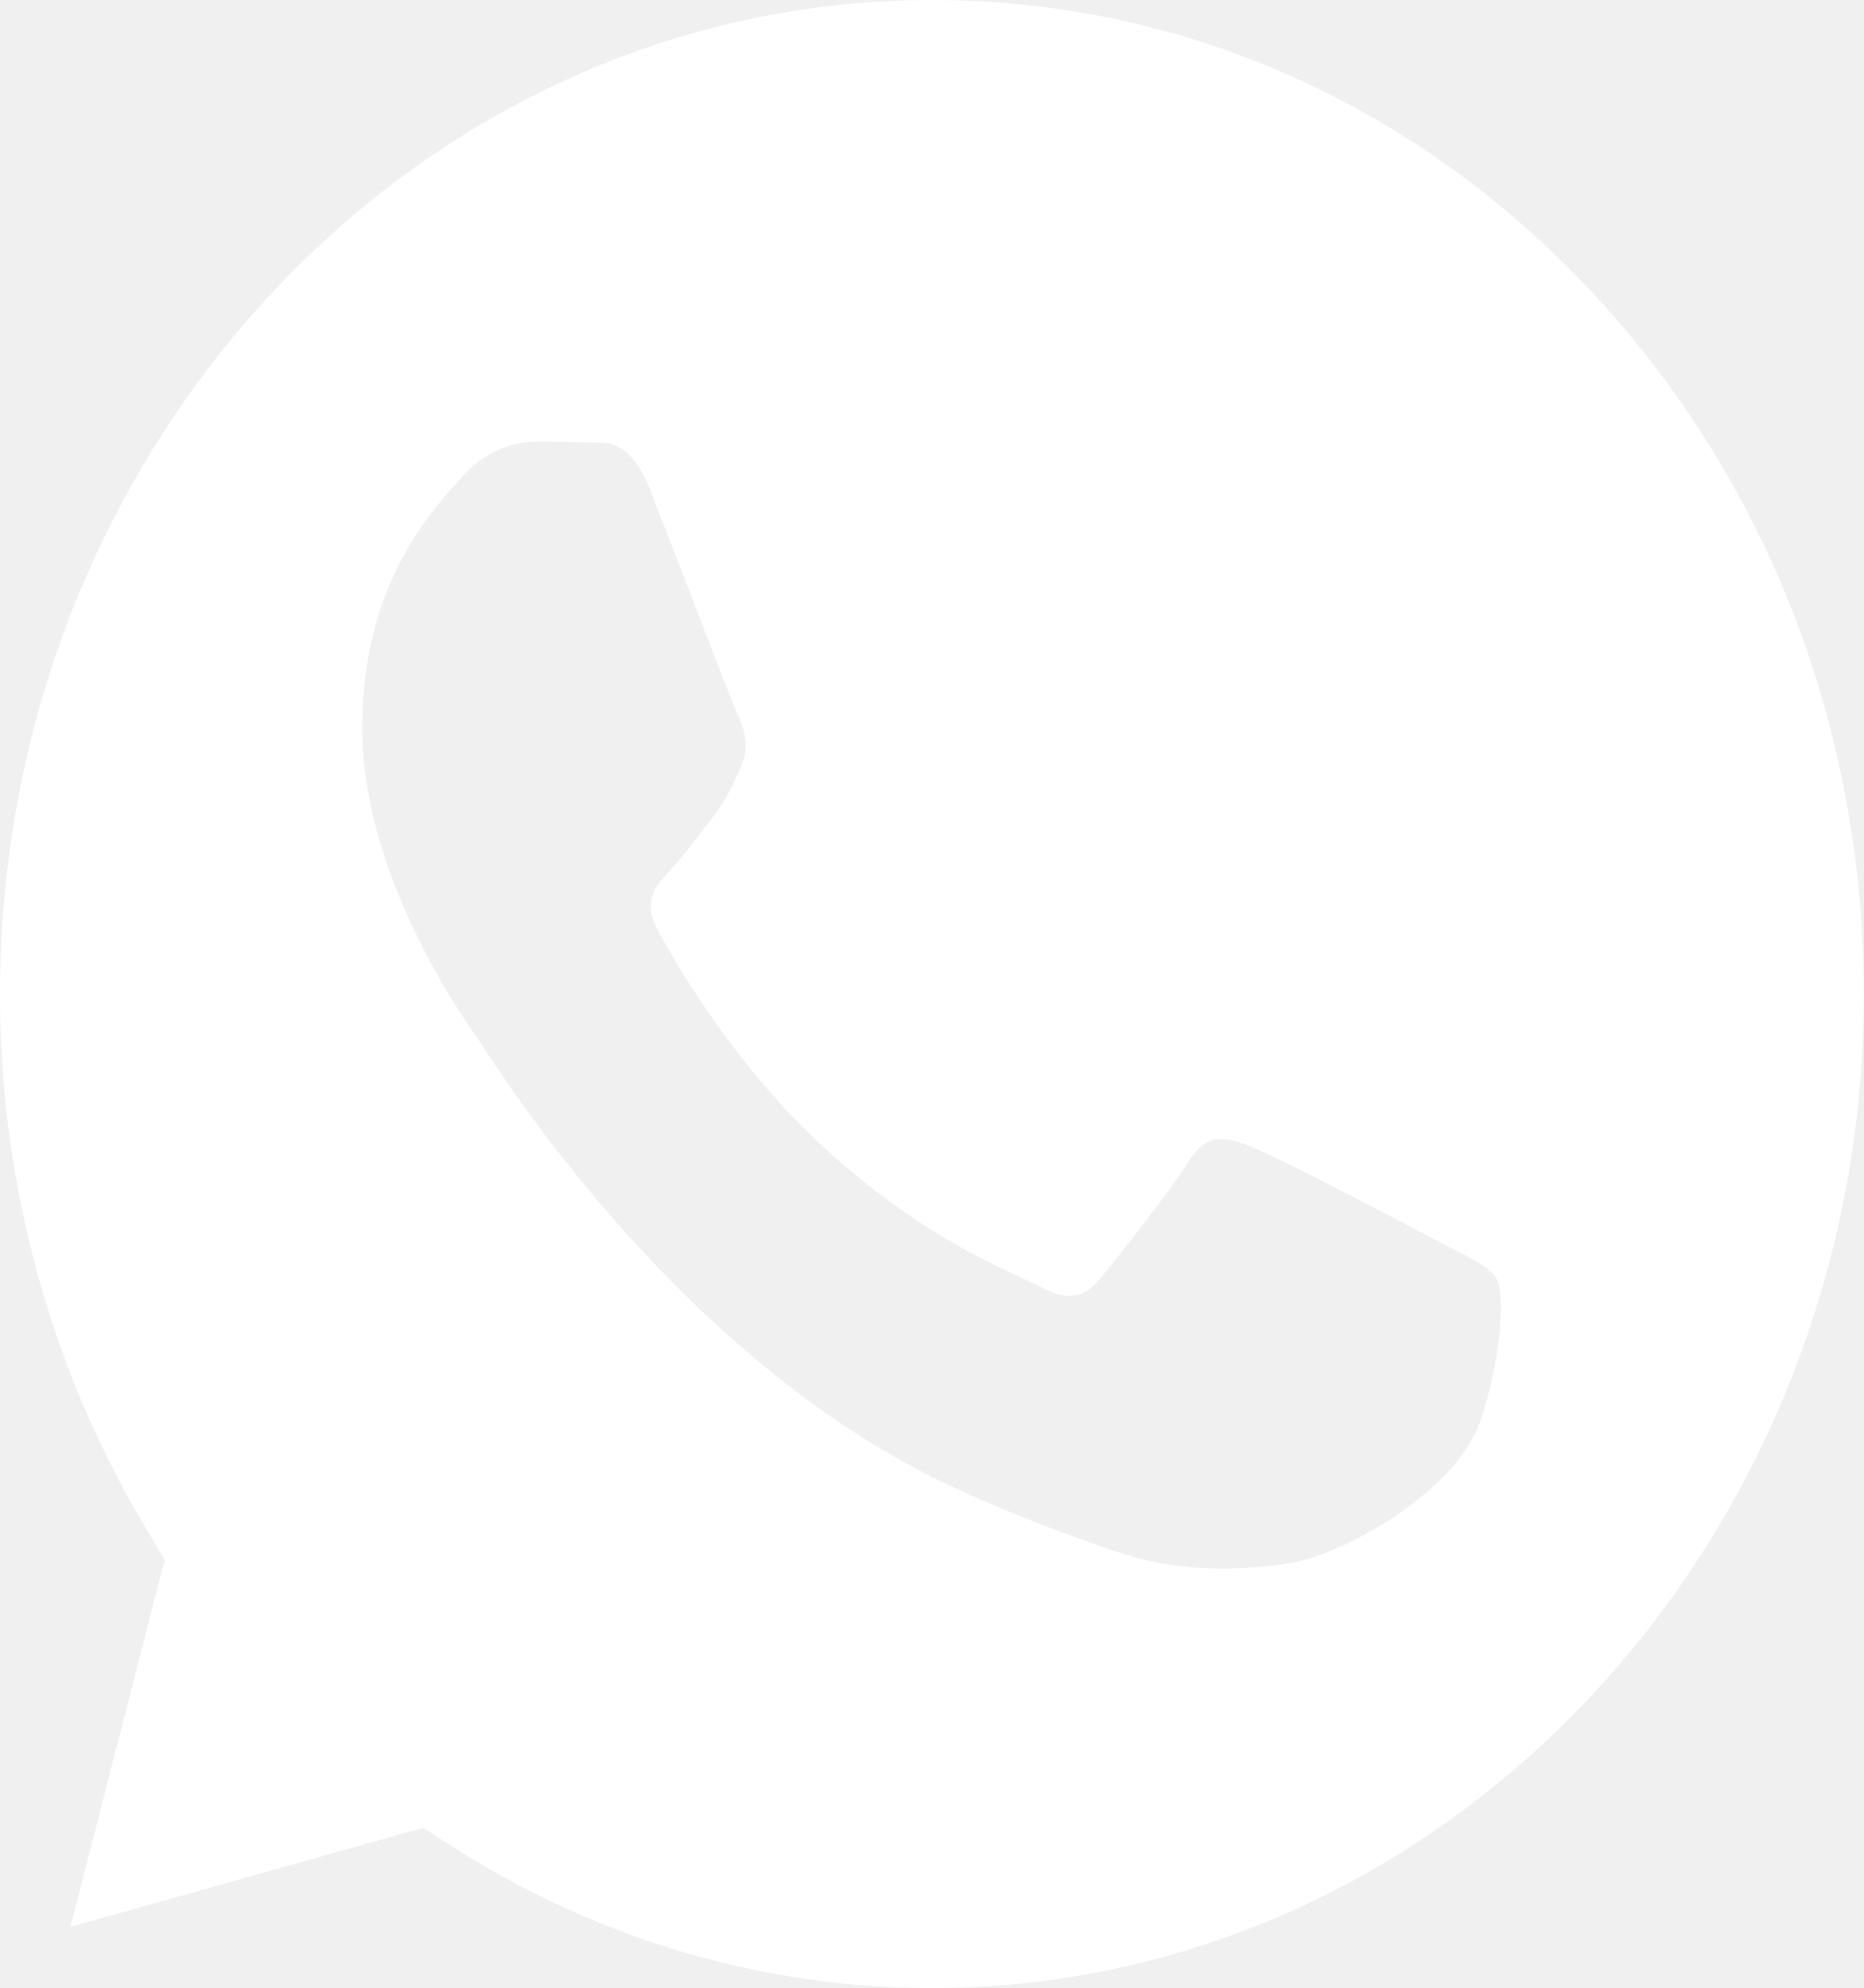
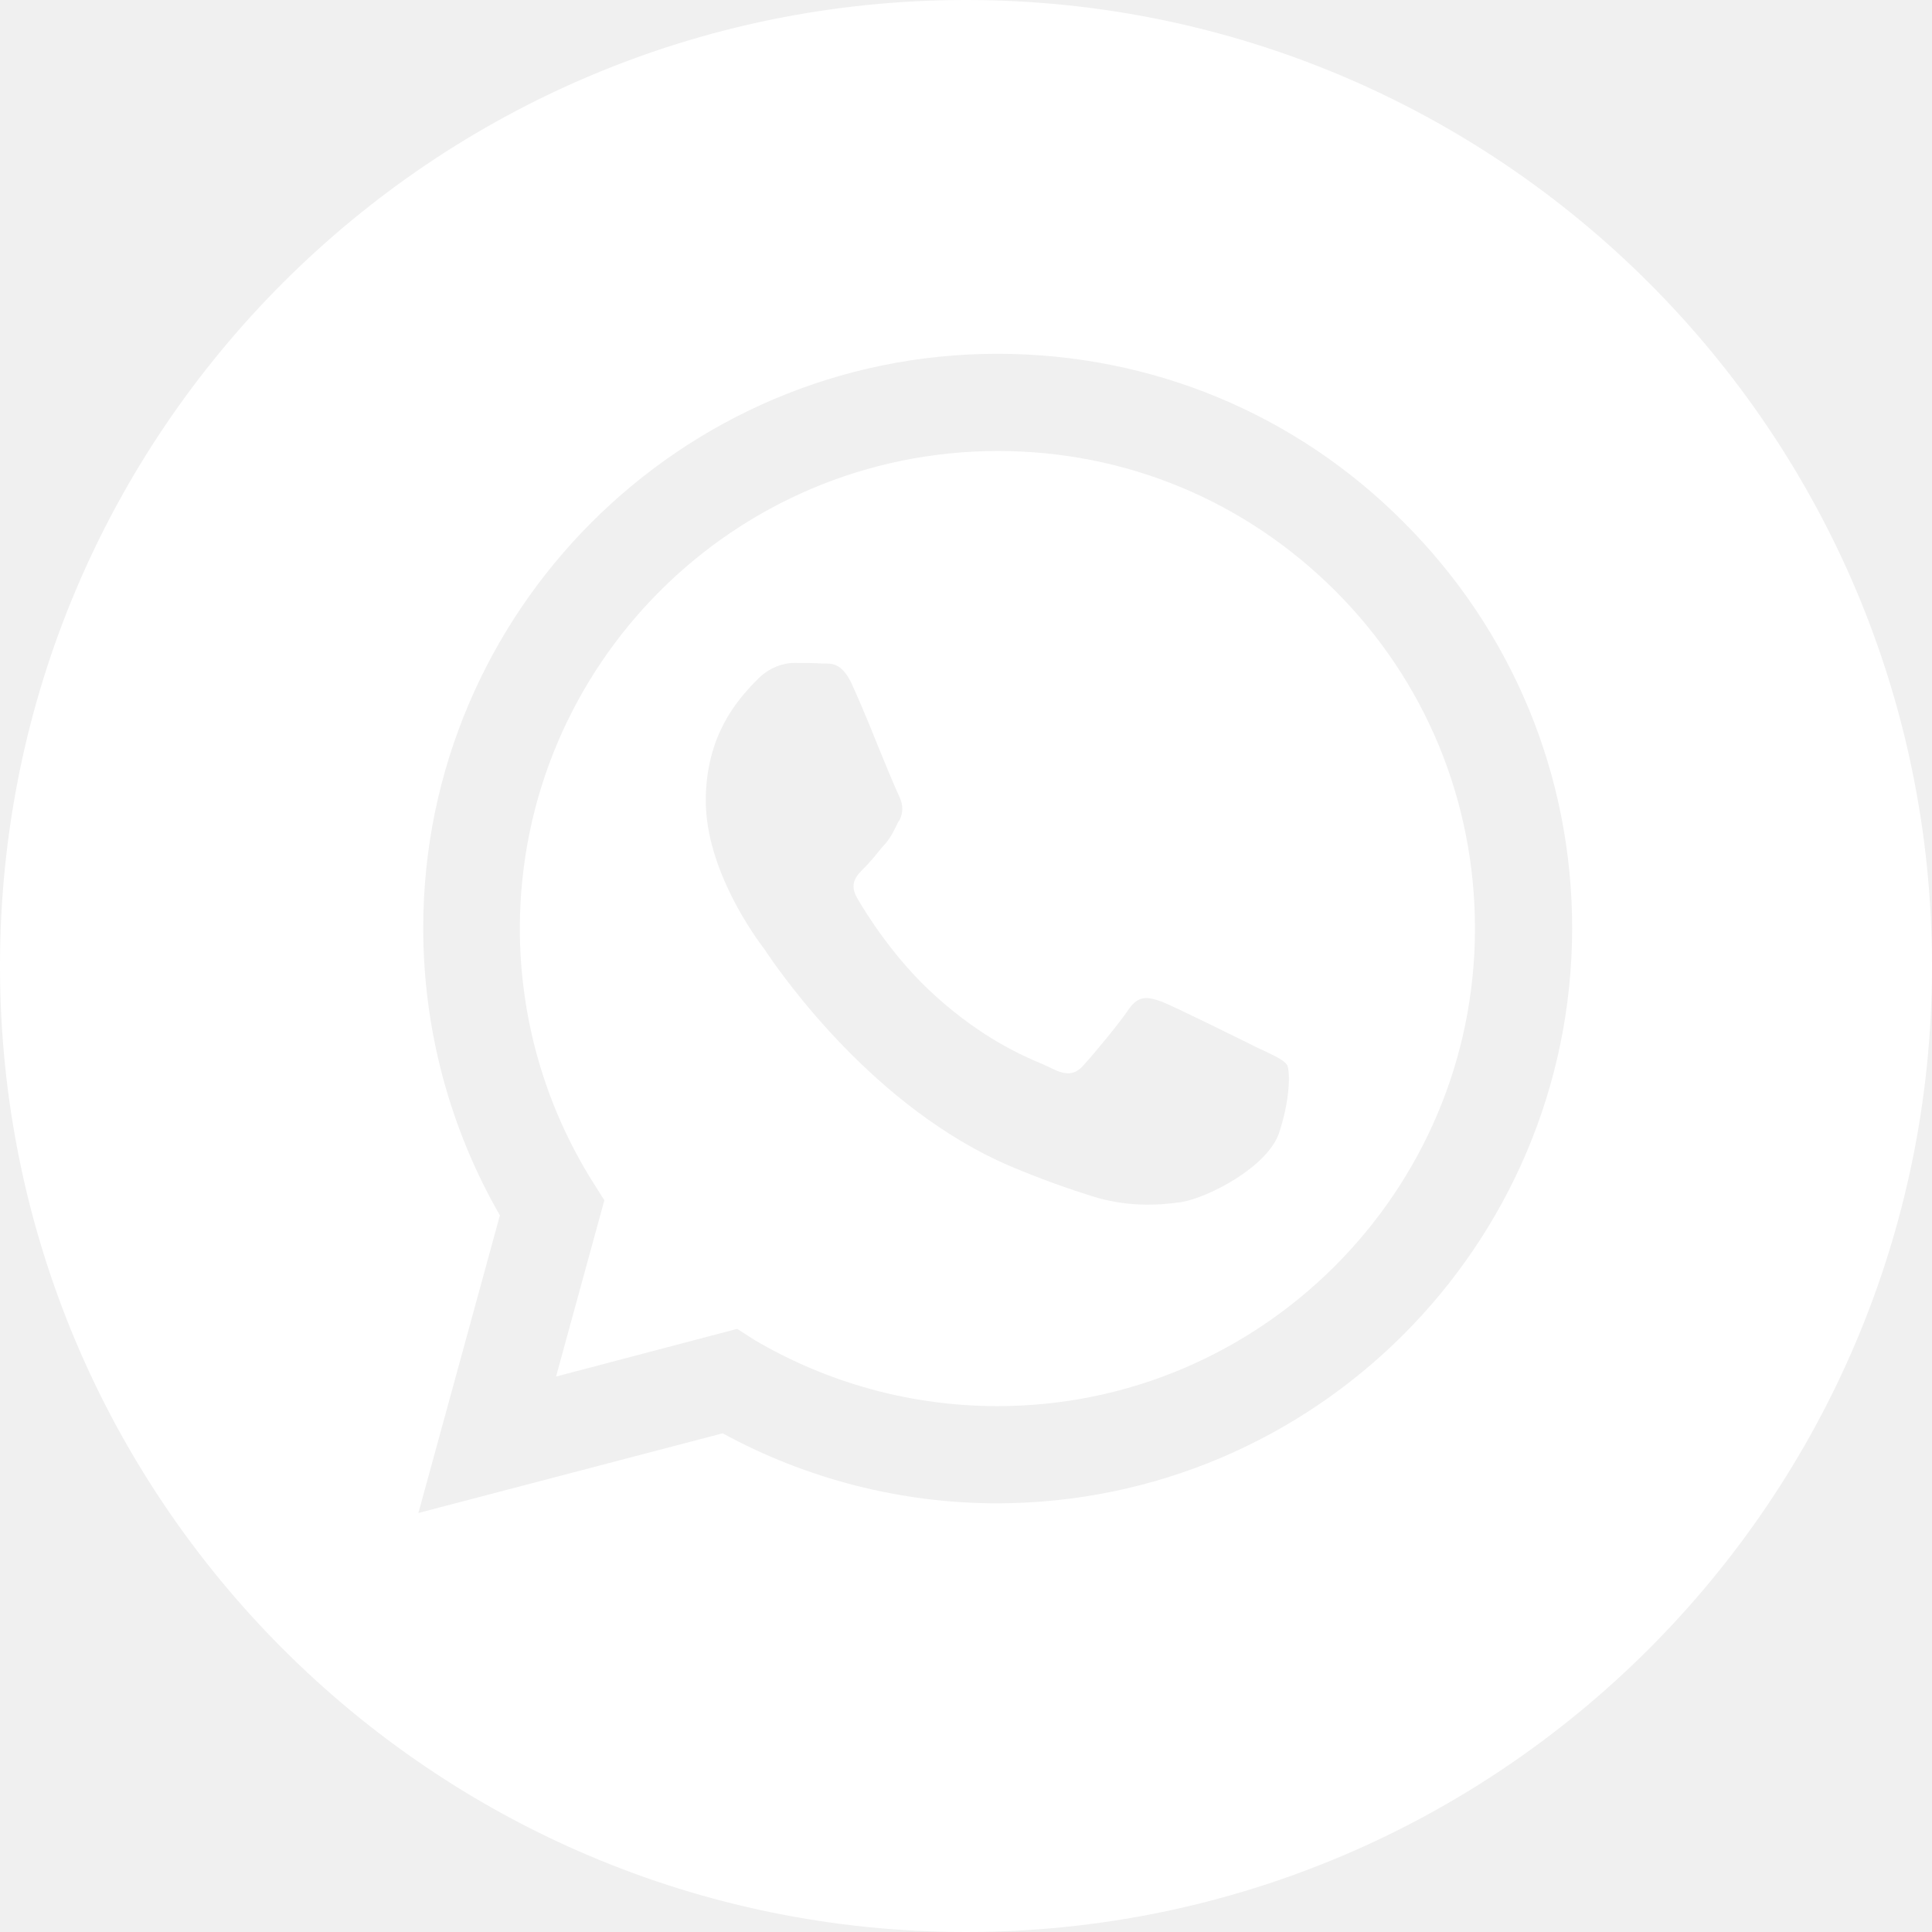
- <svg xmlns="http://www.w3.org/2000/svg" width="15" height="16" viewBox="0 0 15 16" fill="none">
-   <defs />
-   <path id="Vector" d="M0.567 15.508L3.406 14.711L3.68 14.887C4.831 15.613 6.151 16 7.497 16L7.5 16C11.634 16 14.998 12.414 15 8.004C15.001 5.867 14.221 3.855 12.805 2.344C11.389 0.832 9.506 0 7.503 0C3.366 0 0.002 3.586 0 7.996C-0.001 9.508 0.396 10.98 1.147 12.254L1.325 12.555L0.567 15.508ZM11.737 10.074C11.895 10.156 12.001 10.211 12.046 10.293C12.102 10.391 12.102 10.875 11.915 11.434C11.727 11.996 10.826 12.508 10.393 12.578C10.004 12.641 9.513 12.668 8.973 12.484C8.645 12.371 8.225 12.223 7.687 11.977C5.574 11.004 4.145 8.82 3.875 8.406C3.856 8.379 3.843 8.355 3.836 8.348L3.834 8.344C3.715 8.176 2.915 7.035 2.915 5.859C2.915 4.754 3.425 4.172 3.66 3.902C3.676 3.887 3.691 3.867 3.704 3.855C3.911 3.613 4.155 3.555 4.305 3.555C4.456 3.555 4.606 3.555 4.738 3.562C4.754 3.562 4.771 3.562 4.788 3.562C4.919 3.562 5.083 3.559 5.245 3.973C5.307 4.133 5.398 4.371 5.494 4.617C5.688 5.121 5.902 5.68 5.94 5.758C5.996 5.879 6.034 6.02 5.959 6.18C5.948 6.203 5.937 6.227 5.927 6.25C5.871 6.371 5.829 6.461 5.733 6.582C5.696 6.629 5.657 6.68 5.618 6.73C5.54 6.832 5.463 6.93 5.395 7.004C5.282 7.121 5.165 7.254 5.296 7.492C5.428 7.734 5.88 8.52 6.551 9.16C7.271 9.844 7.897 10.133 8.215 10.281C8.277 10.309 8.327 10.332 8.364 10.352C8.589 10.473 8.721 10.453 8.852 10.293C8.984 10.133 9.416 9.59 9.566 9.348C9.716 9.109 9.867 9.148 10.073 9.23C10.28 9.309 11.389 9.891 11.614 10.012C11.658 10.035 11.699 10.055 11.737 10.074Z" fill="#FFFFFF" fill-opacity="1" fill-rule="evenodd" />
+ <svg xmlns="http://www.w3.org/2000/svg" width="32" height="32" viewBox="0 0 32 32" fill="none">
+   <defs>
+     <clipPath id="clip9_1183">
+       <rect id="1488803311" width="32" height="32" fill="white" fill-opacity="0" />
+     </clipPath>
+   </defs>
+   <rect id="1488803311" width="32" height="32" fill="#FFFFFF" fill-opacity="0" />
+   <g clip-path="url(#clip9_1183)">
+     <path id="Vector" d="M0 16C0 24.83 7.16 32 16 32C24.83 32 32 24.83 32 16C32 7.16 24.83 0 16 0C7.16 0 0 7.16 0 16ZM26.04 15.38C26.03 20.63 21.77 24.89 16.52 24.9L16.52 24.9C14.93 24.9 13.36 24.5 11.97 23.74L6.93 25.06L8.28 20.13C7.45 18.69 7.01 17.05 7.01 15.37C7.01 10.13 11.28 5.86 16.52 5.86C19.07 5.86 21.46 6.85 23.25 8.65C25.05 10.45 26.04 12.84 26.04 15.38Z" fill="#FFFFFF" fill-opacity="1" fill-rule="evenodd" />
+     <path id="Vector" d="M9.21 22.8L12.21 22.01L12.49 22.19C13.71 22.91 15.1 23.29 16.52 23.29L16.52 23.29C20.88 23.29 24.43 19.74 24.43 15.38C24.43 13.27 23.61 11.28 22.12 9.79C20.62 8.29 18.64 7.47 16.53 7.47C12.16 7.47 8.62 11.01 8.61 15.37C8.61 16.87 9.03 18.32 9.82 19.58L10.01 19.88L9.21 22.8ZM20.99 17.43C21.16 17.51 21.27 17.57 21.32 17.64C21.37 17.75 21.37 18.22 21.18 18.78C20.98 19.33 20.03 19.83 19.57 19.91C19.16 19.97 18.64 19.99 18.08 19.81C17.73 19.7 17.29 19.55 16.72 19.31C14.49 18.35 12.98 16.19 12.7 15.78C12.68 15.75 12.67 15.73 12.66 15.72L12.66 15.72C12.53 15.55 11.69 14.42 11.69 13.26C11.69 12.17 12.23 11.59 12.47 11.33C12.49 11.31 12.51 11.29 12.52 11.28C12.74 11.04 13 10.98 13.15 10.98C13.31 10.98 13.47 10.98 13.61 10.99C13.63 10.99 13.64 10.99 13.66 10.99C13.8 10.99 13.97 10.99 14.14 11.4C14.21 11.55 14.31 11.79 14.41 12.03C14.61 12.53 14.84 13.08 14.88 13.16C14.94 13.28 14.98 13.42 14.9 13.58C14.89 13.6 14.87 13.62 14.86 13.65C14.8 13.77 14.76 13.86 14.66 13.98C14.62 14.02 14.58 14.07 14.54 14.12C14.46 14.22 14.37 14.32 14.3 14.39C14.18 14.51 14.06 14.64 14.2 14.88C14.34 15.12 14.81 15.89 15.52 16.52C16.28 17.2 16.94 17.49 17.28 17.63C17.34 17.66 17.39 17.68 17.43 17.7C17.67 17.82 17.81 17.8 17.95 17.64C18.09 17.49 18.54 16.95 18.7 16.71C18.86 16.48 19.02 16.51 19.24 16.59C19.45 16.67 20.62 17.25 20.86 17.37C20.91 17.39 20.95 17.41 20.99 17.43Z" fill="#FFFFFF" fill-opacity="1" fill-rule="evenodd" />
+   </g>
</svg>
